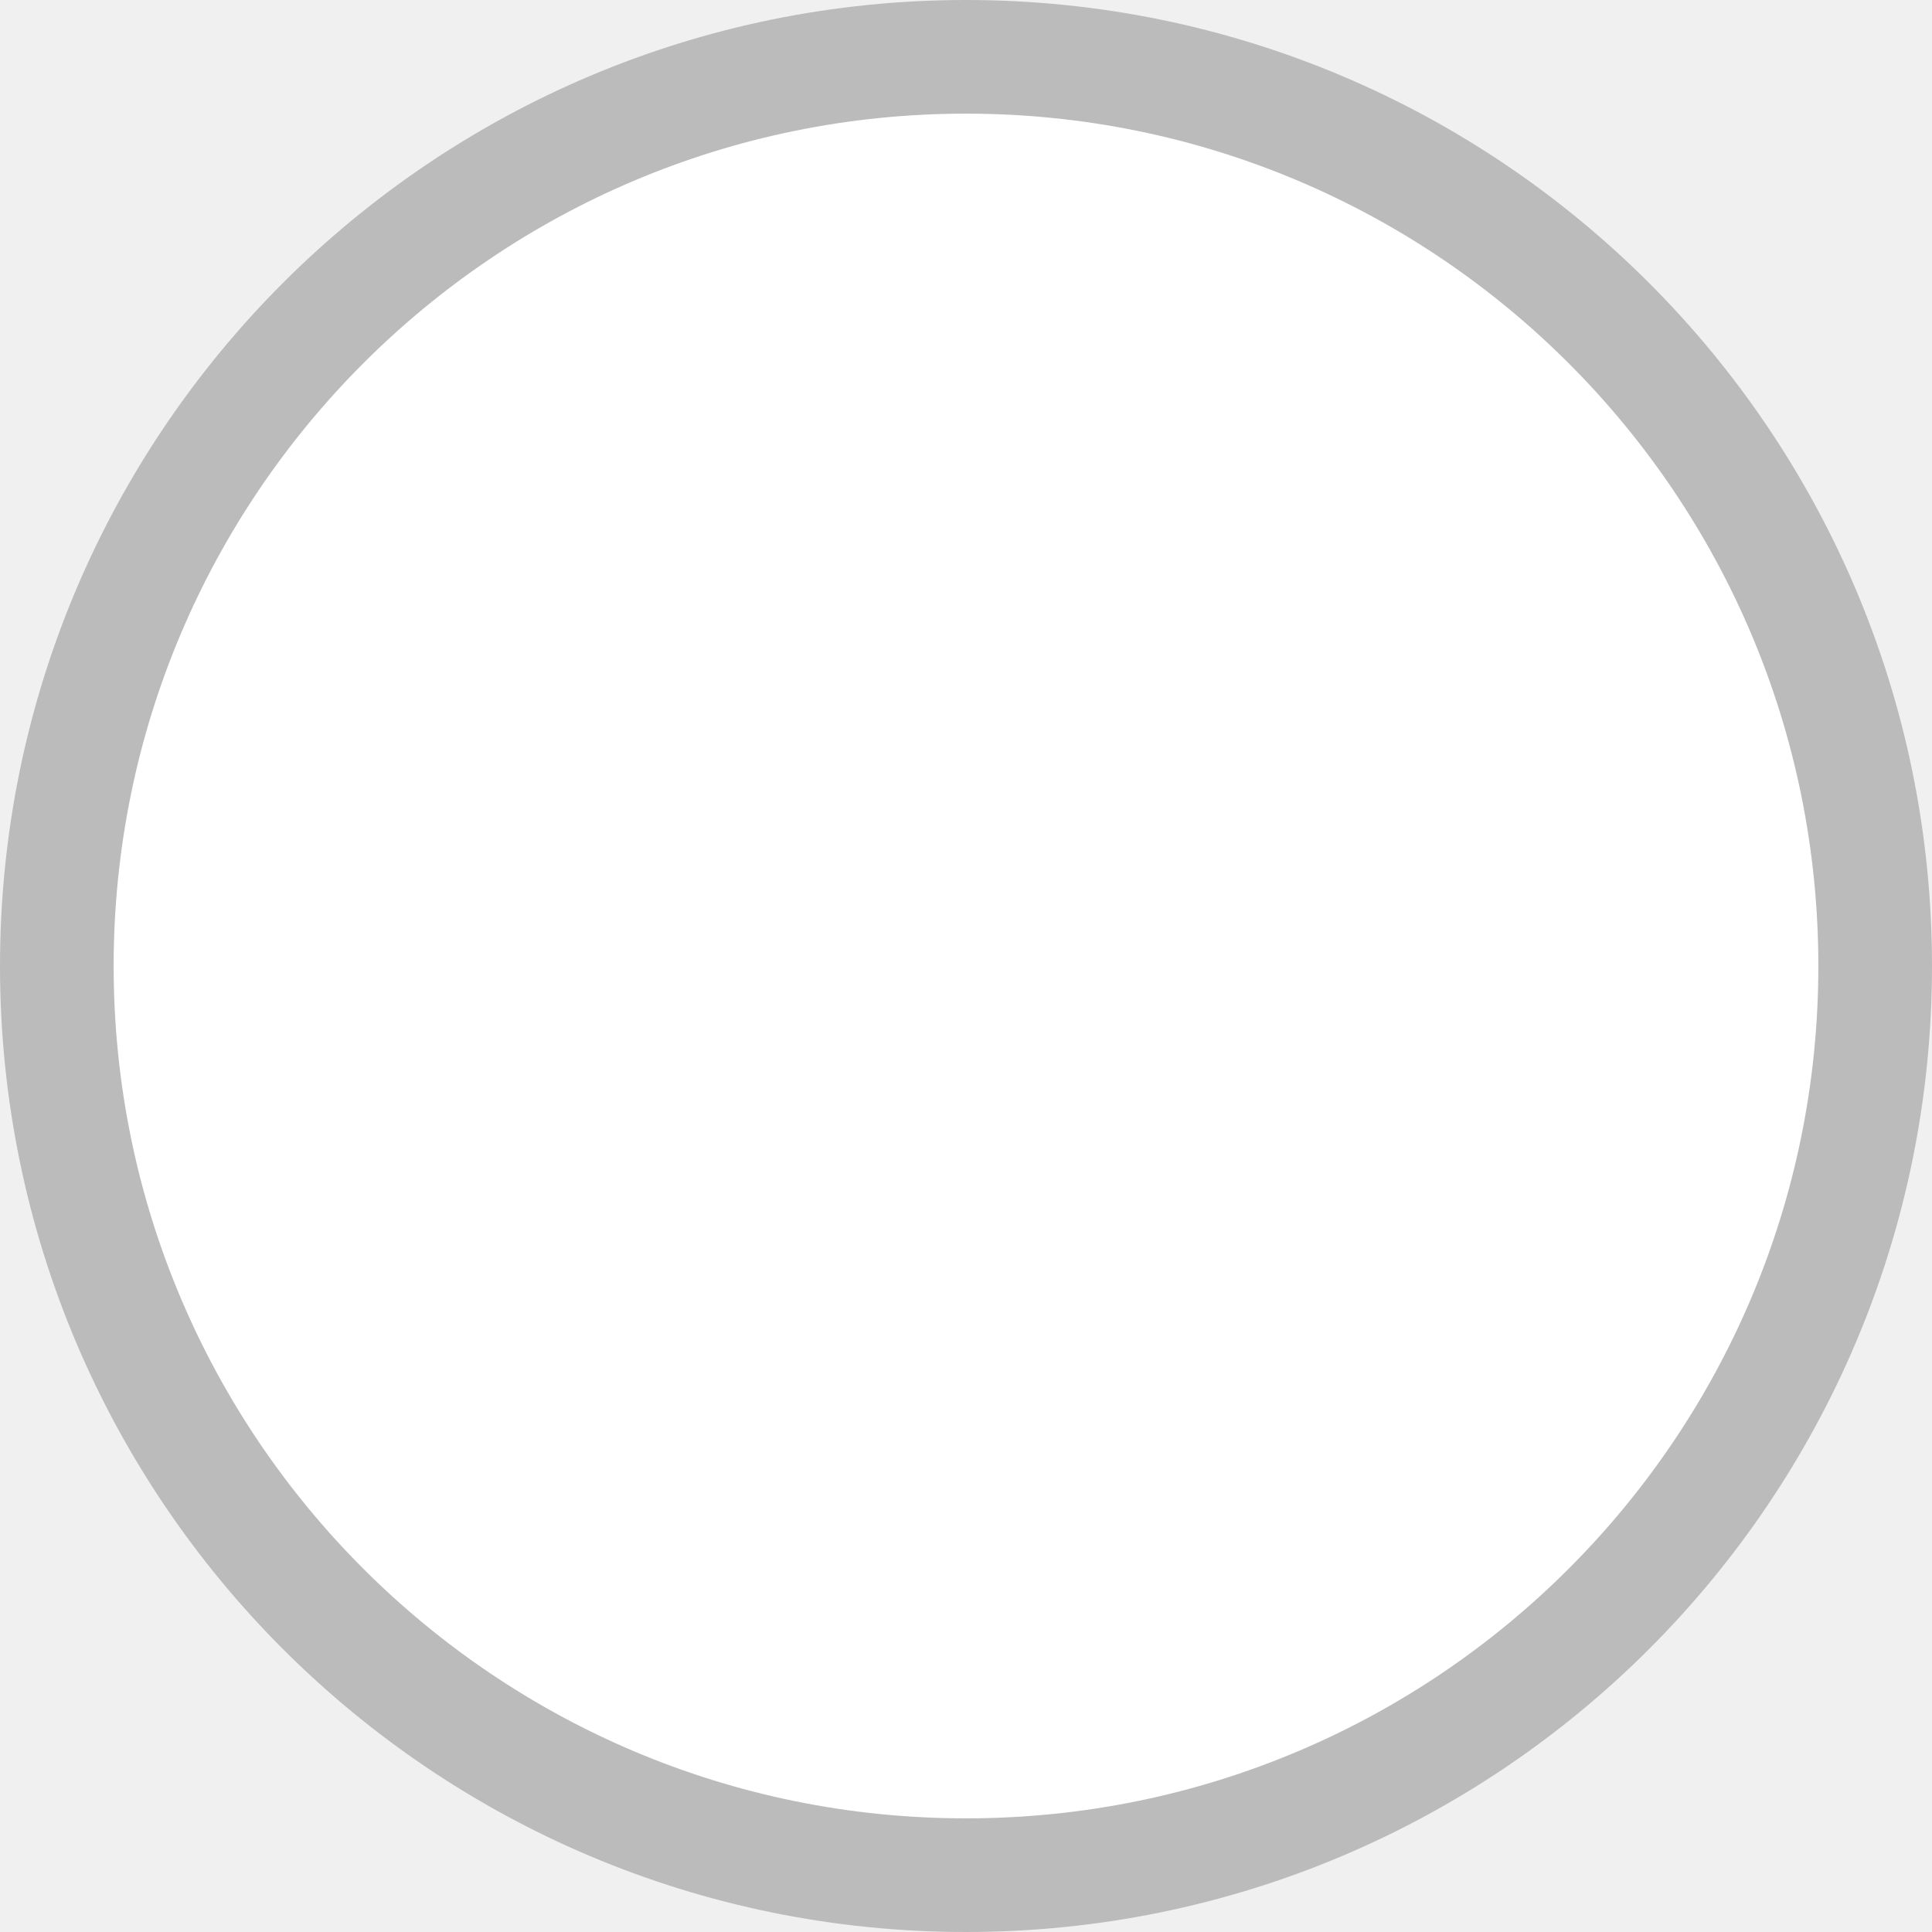
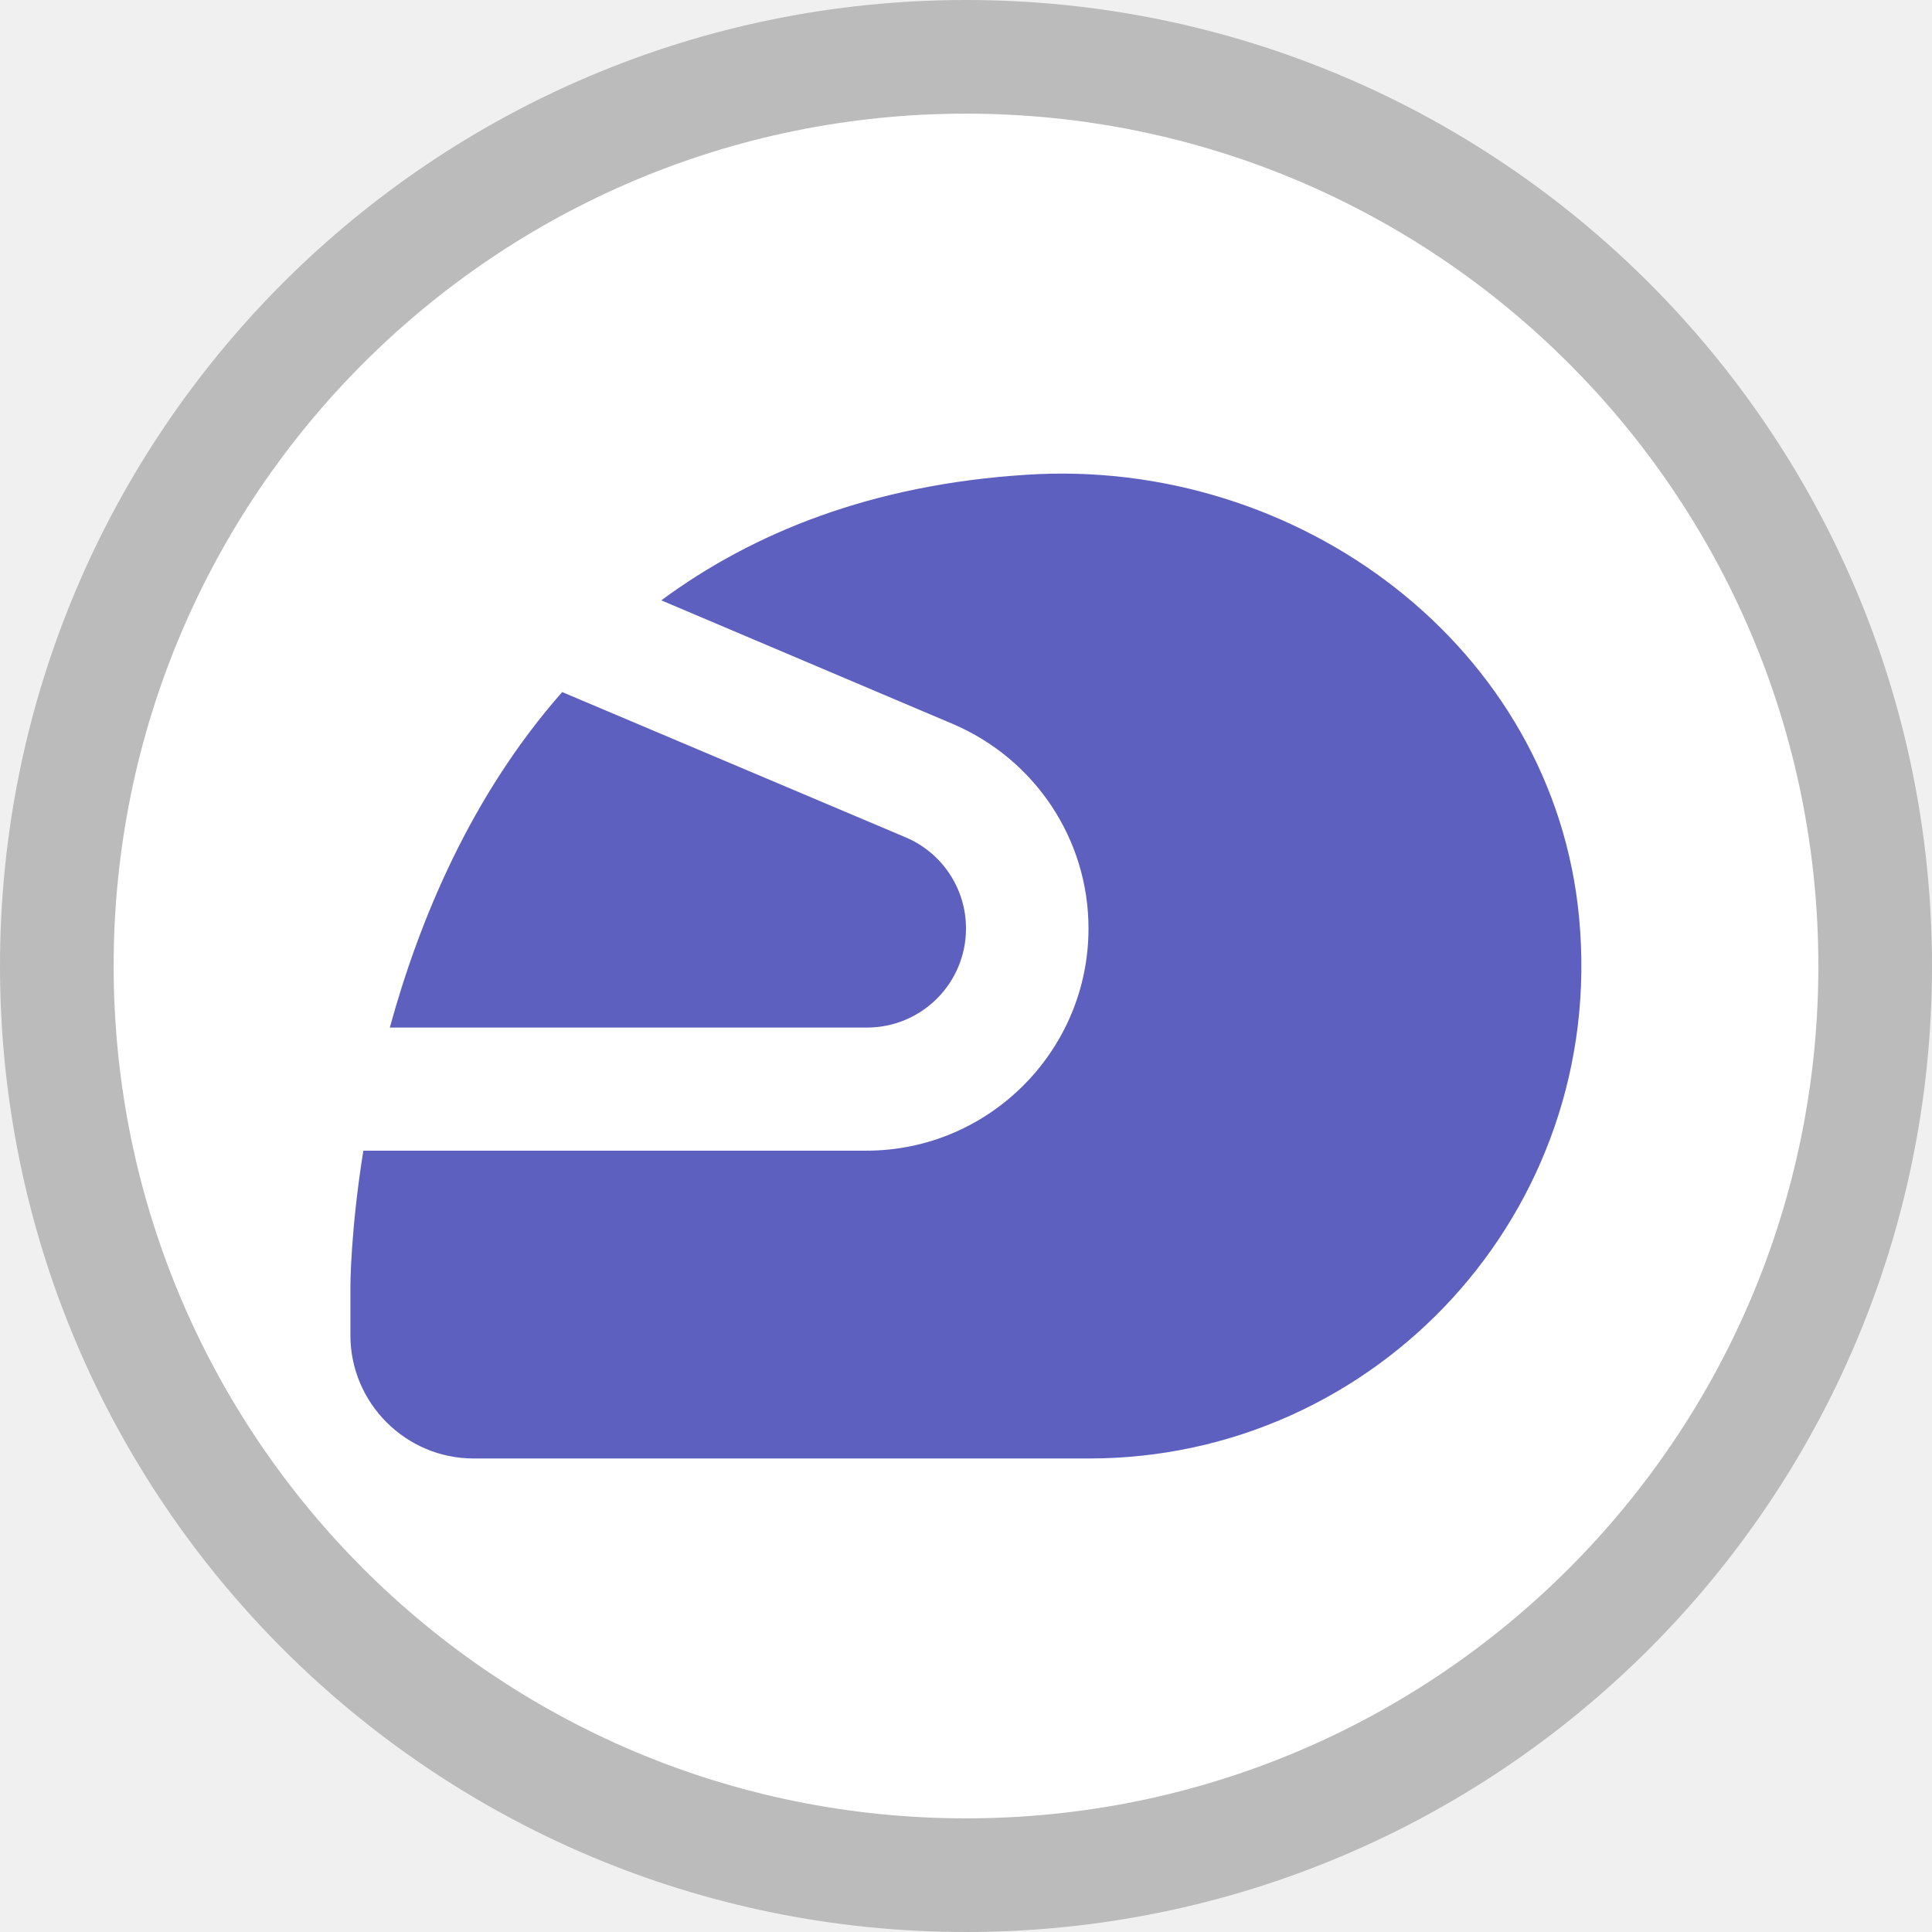
- <svg xmlns="http://www.w3.org/2000/svg" viewBox="0 0 17 17" height="17" width="17" version="1.1" id="svg66686">
-   <defs id="defs66690" />
-   <rect fill="none" x="0" y="0" width="17" height="17" id="rect66678" />
-   <rect x="1" y="1" rx="7.5" ry="7.5" width="15" height="15" stroke="#bbb" style="stroke-linejoin:round;stroke-miterlimit:4;" fill="#bbb" stroke-width="2" id="rect66680" />
-   <rect x="1" y="1" width="15" height="15" rx="7.5" ry="7.5" fill="#fff" id="rect66682" />
+ <svg xmlns="http://www.w3.org/2000/svg" width="17" height="17" version="1.1" viewBox="0 0 17 17">
+   <rect width="17" height="17" fill="none" />
+   <rect x="1" y="1" width="15" height="15" rx="7.5" ry="7.5" fill="#bbb" stroke="#bbb" stroke-linejoin="round" stroke-width="2" />
+   <rect x="1" y="1" width="15" height="15" rx="7.5" ry="7.5" fill="#fff" />
+   <g transform="matrix(.54167 0 0 .54167 2 2)" fill="#5d60be">
+     <g fill="none">
+       <rect width="24" height="24" />
+       <rect width="24" height="24" />
+     </g>
+     <path d="m12 11.39c0-0.65-0.39-1.23-0.98-1.48l-5.58-2.36c-1.48 1.68-2.32 3.7-2.8 5.45h7.75c0.89 0 1.61-0.72 1.61-1.61z" />
+     <path d="m21.96 11.22c-0.41-4.41-4.56-7.49-8.98-7.2-2.51 0.16-4.44 0.94-5.93 2.04l4.74 2.01c1.33 0.57 2.2 1.87 2.2 3.32 0 1.99-1.62 3.61-3.61 3.61h-8.17c-0.21 1.31-0.21 2.2-0.21 2.2v0.8c0 1.1 0.9 2 2 2h10c4.67 0 8.41-4.01 7.96-8.78z" />
+   </g>
</svg>
